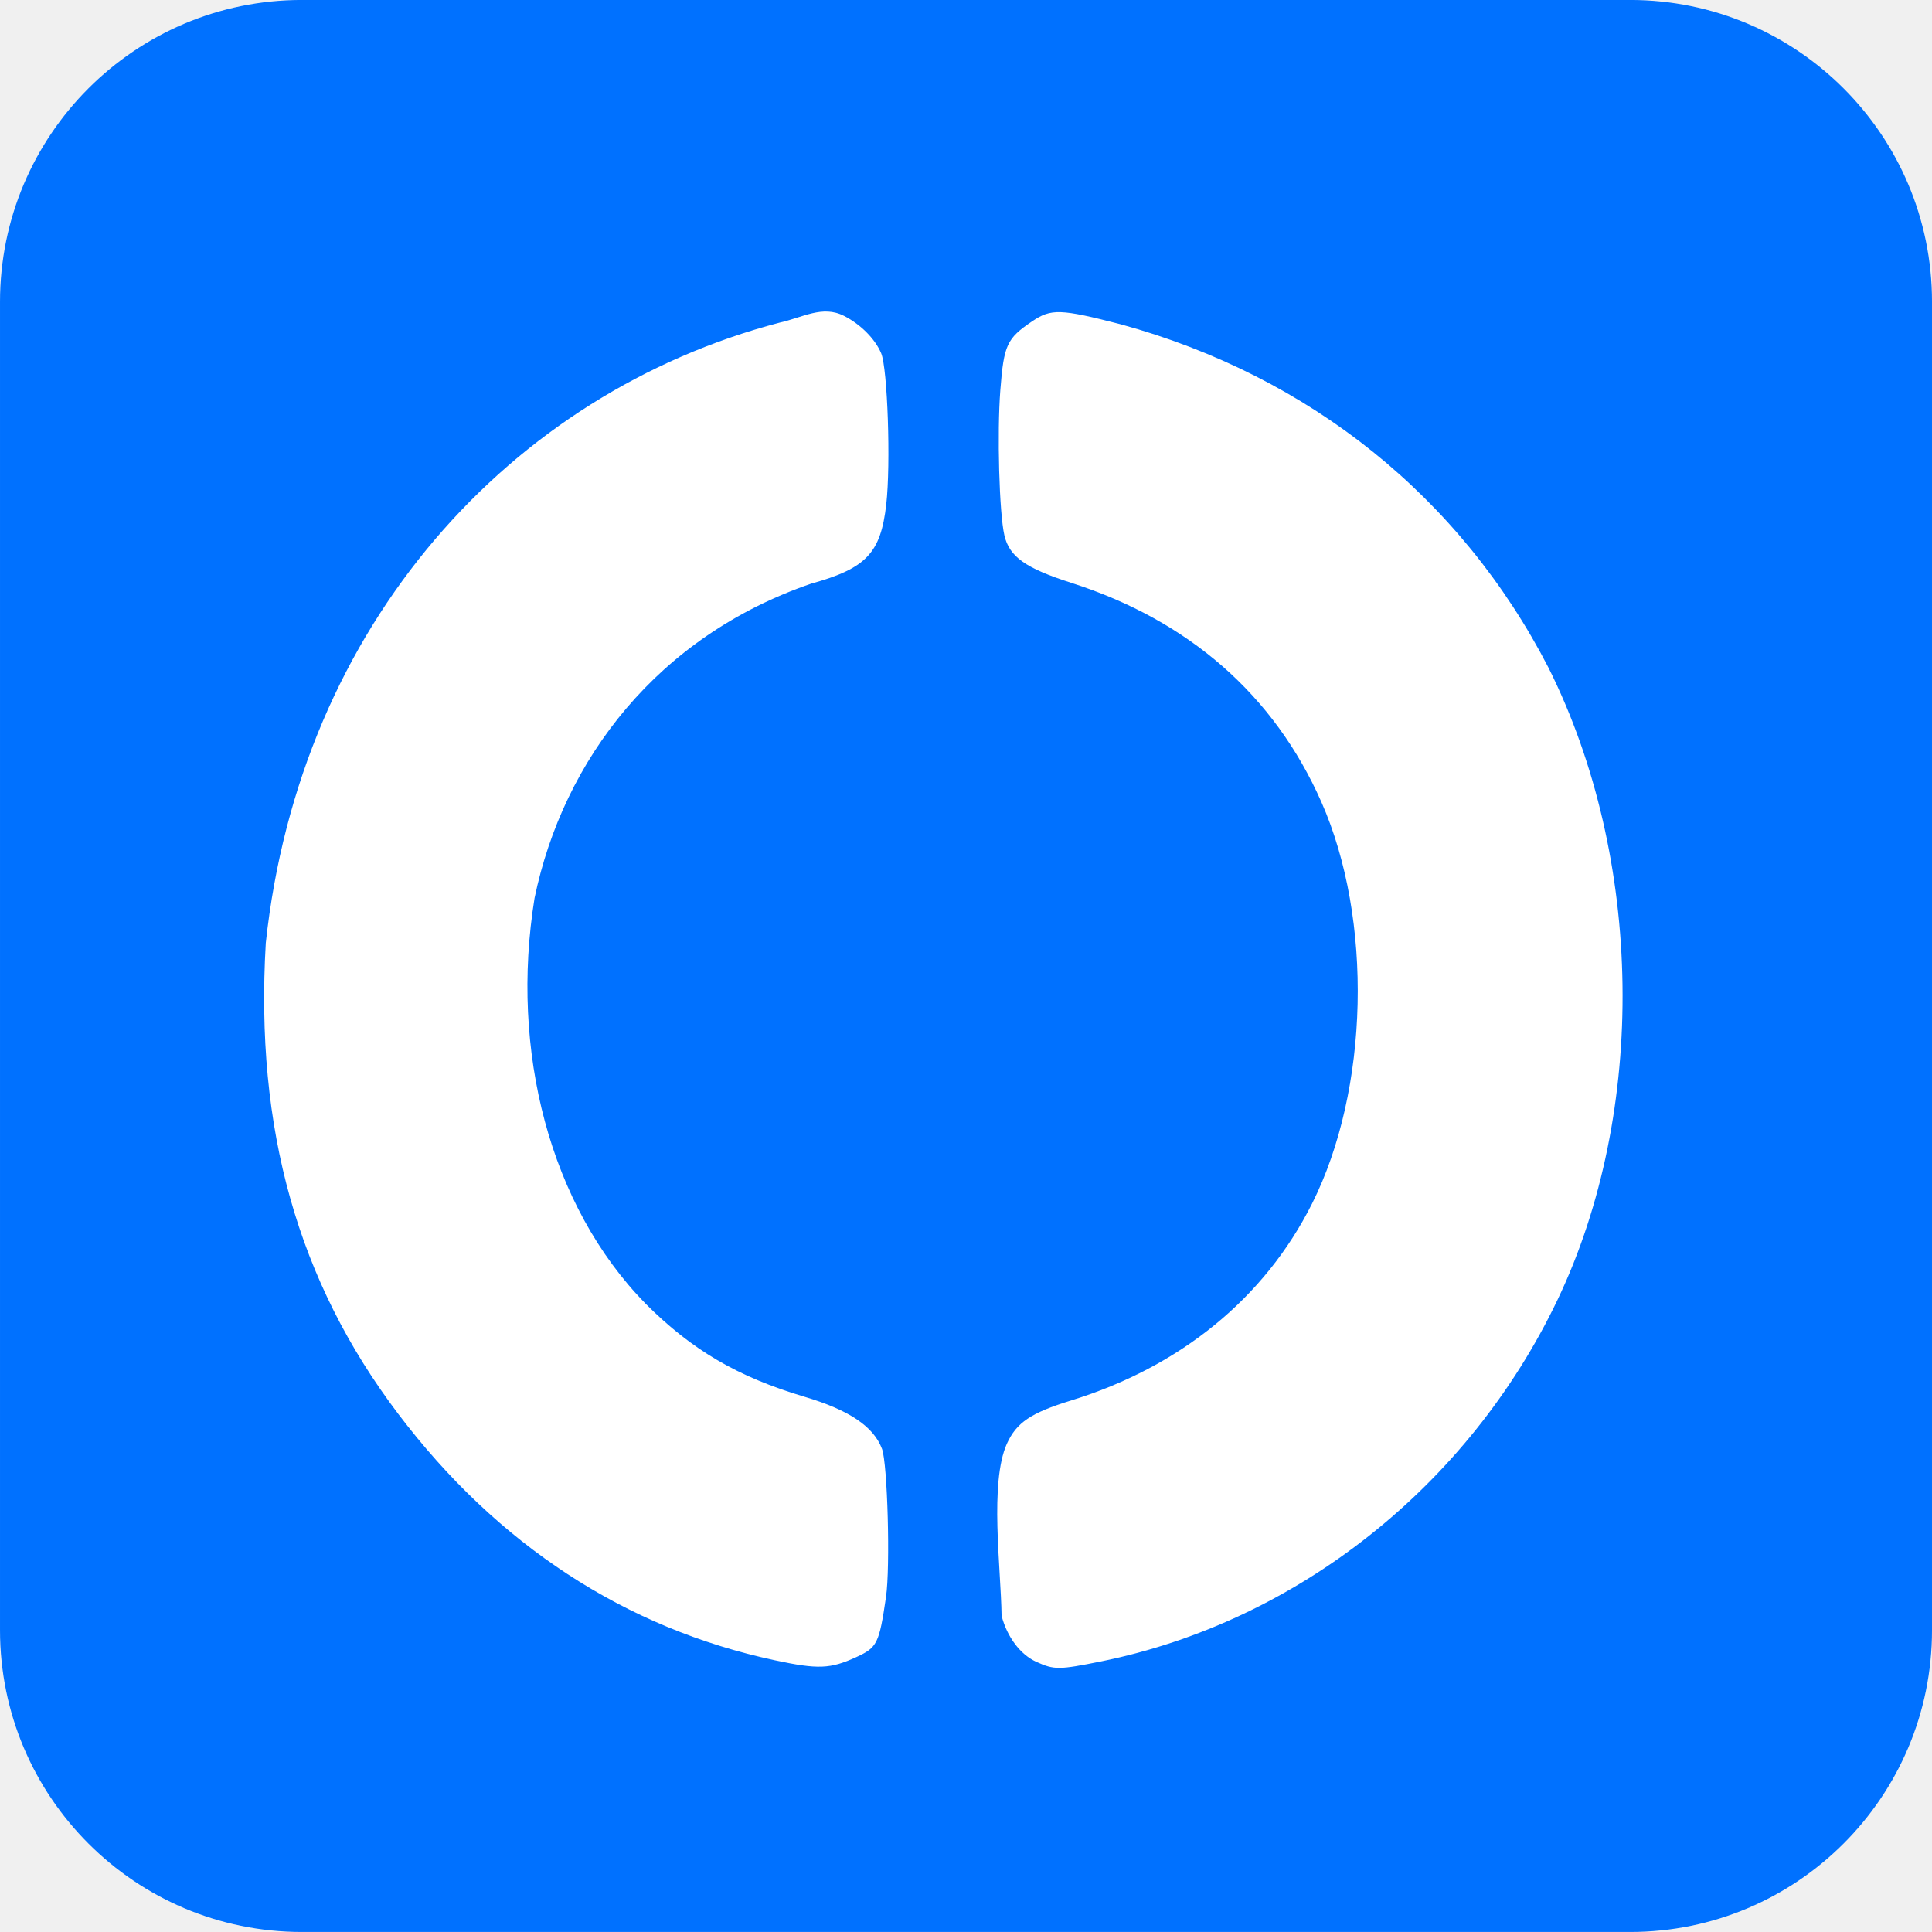
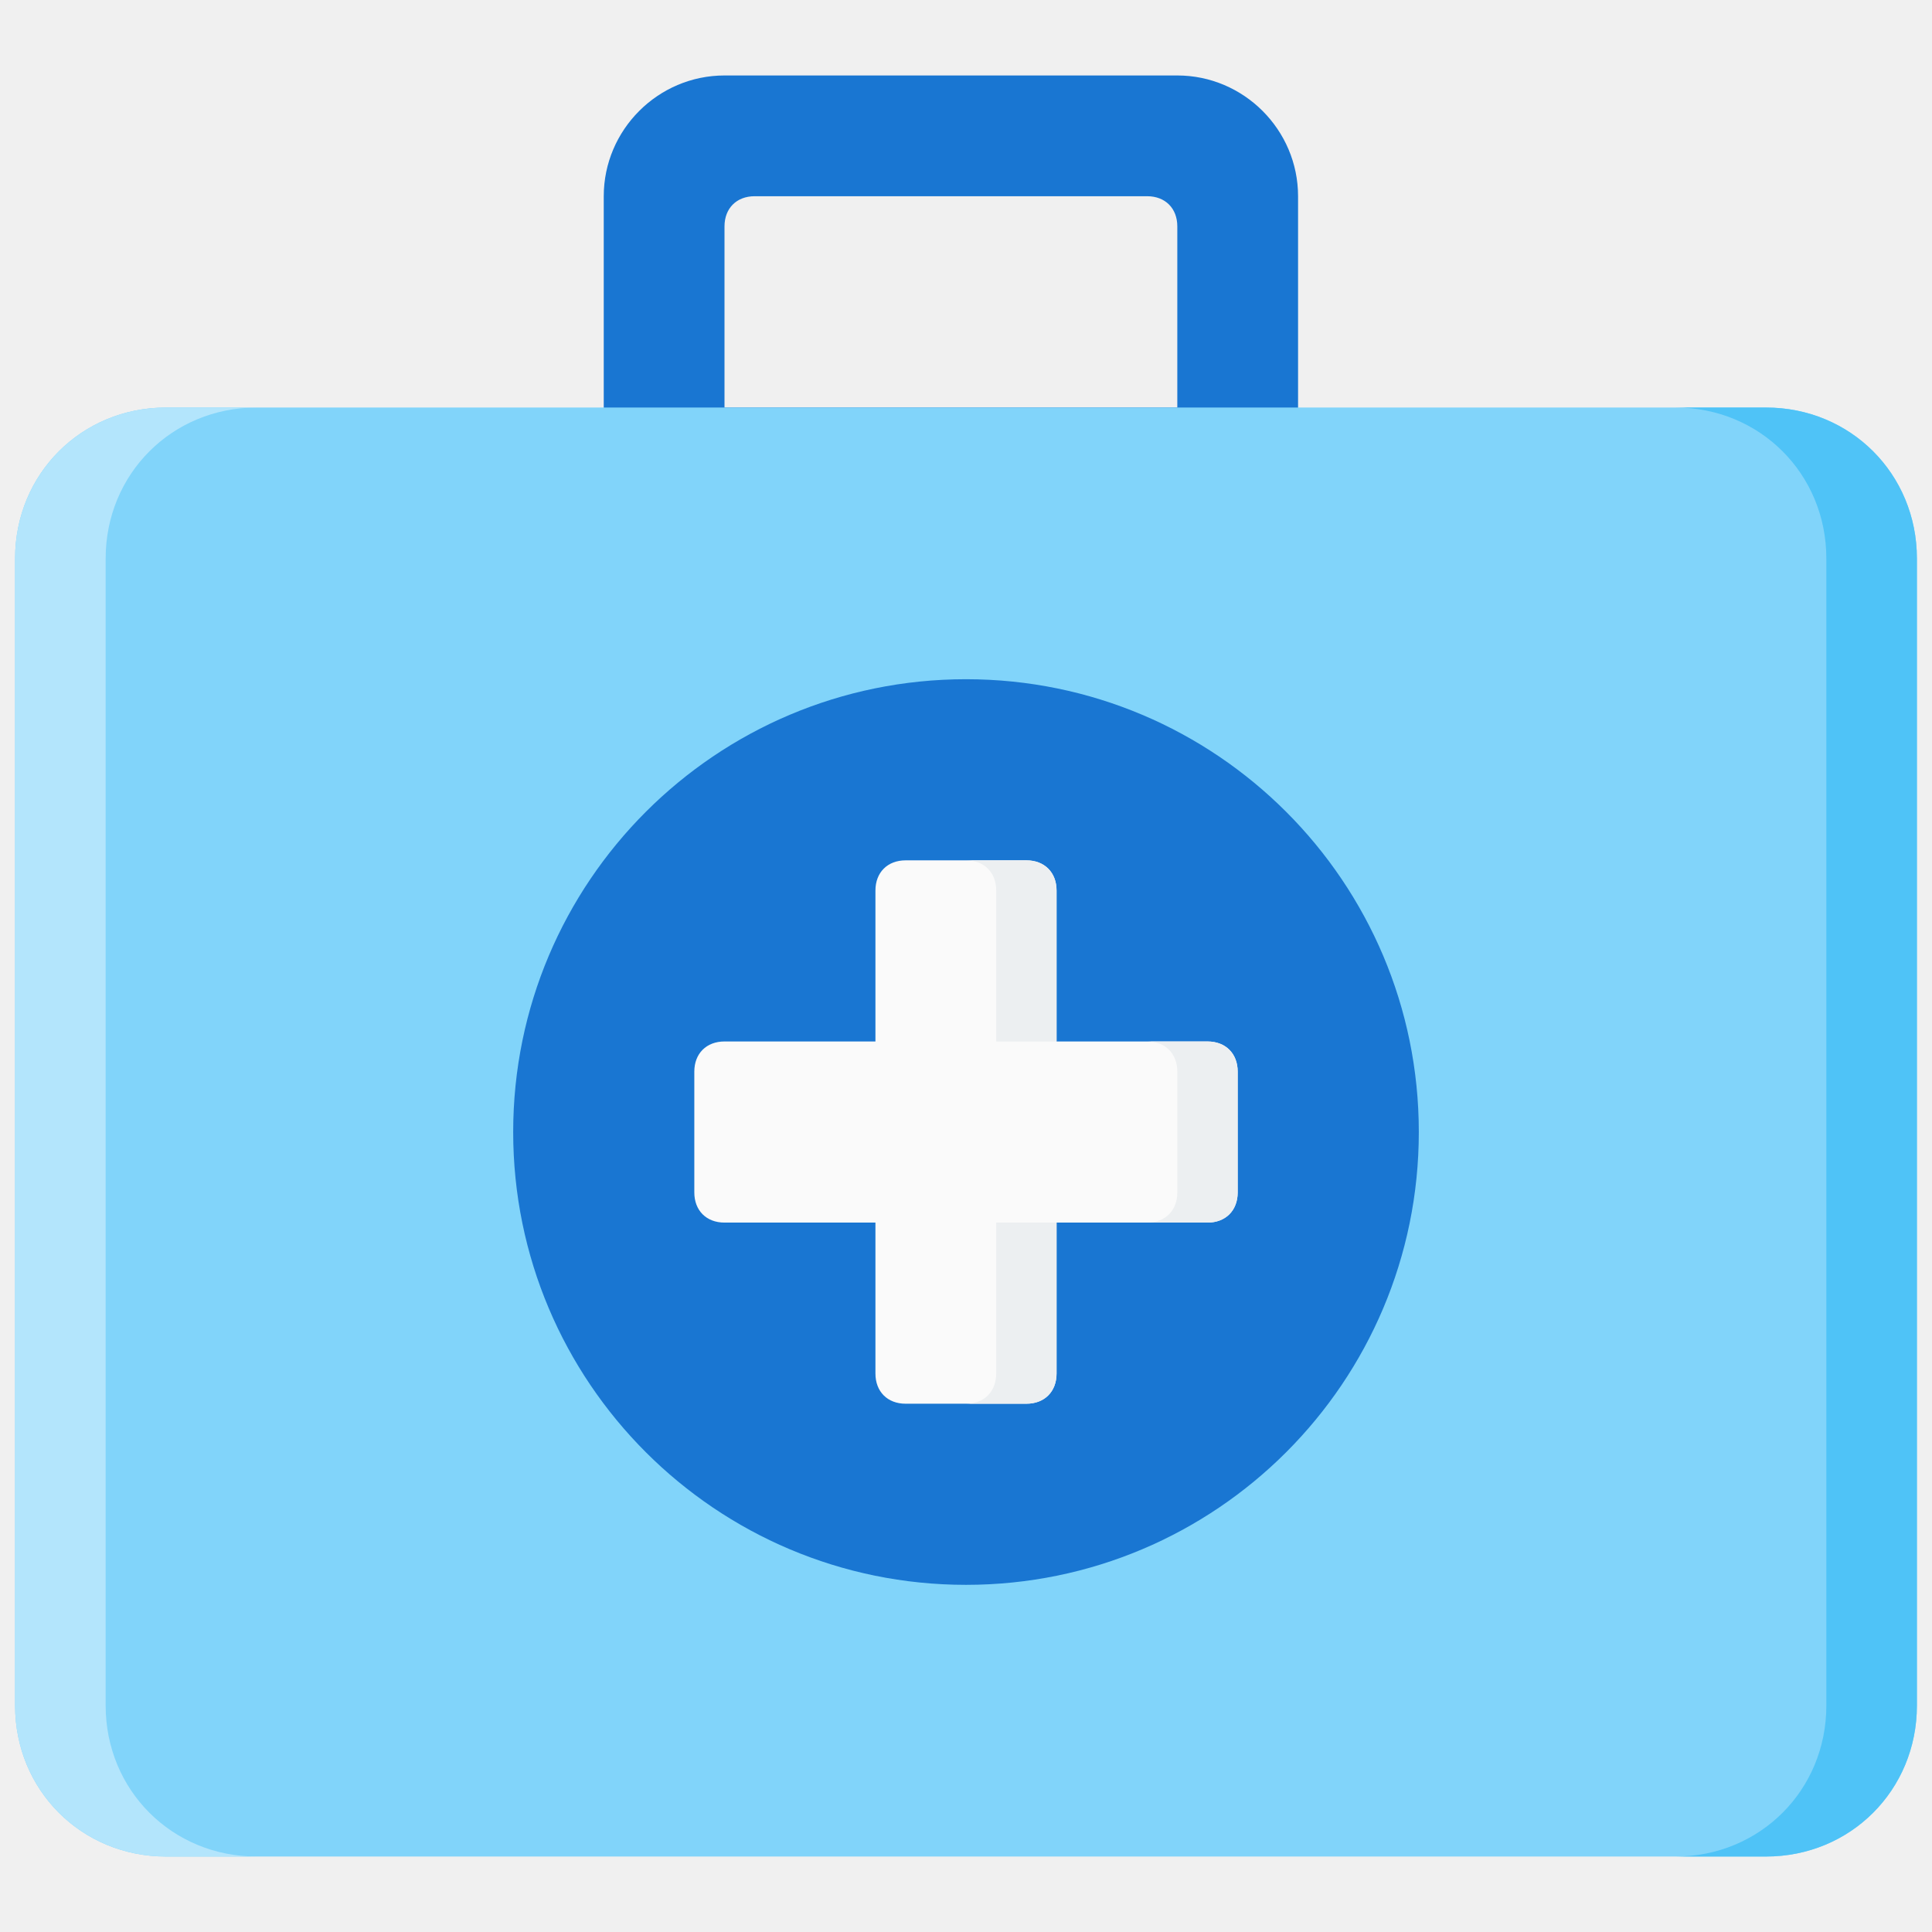
- <svg xmlns="http://www.w3.org/2000/svg" viewBox="0 0 375 375" style="width:32px;height:32px;margin:0 4px 4px 0">
-   <rect transform="matrix(.91553 0 0 .91553 -152.92 116.76)" x="167.03" y="-127.54" width="409.6" height="409.6" rx="64" ry="64" fill="#0071ff" />
-   <path d="M150.428 322.264c-29.063-6.202-53.897-22.439-73.115-47.804-19.507-25.746-27.838-55.355-25.723-91.414 6.655-62.013 47.667-106.753 99.687-120.411 4.509-.989 8.353-3.462 12.55-1.322 3.22 1.64 6.028 4.467 7.206 7.251 1.25 2.955 1.877 21.54.99 29.331-1.076 9.46-3.877 12.418-14.566 15.388-29.723 10.195-48.105 34.07-53.697 61.017-4.8 29.668 2.951 59.729 21.528 78.727 8.966 8.993 17.92 14.24 30.869 18.086 8.646 2.57 13.393 5.758 15.036 10.102 1.085 2.867 1.63 22.984.779 28.772-1.33 9.046-1.702 9.796-5.792 11.667-5.029 2.3-7.404 2.392-15.752.61zm50.708.29c-3.092-1.402-5.673-4.83-6.73-8.94-.134-9.408-2.366-25.754 1.02-33.373 1.88-4.128 4.65-5.999 12.433-8.396 21.267-6.551 37.593-19.88 46.806-38.213 11.11-22.108 11.877-55.183 1.808-77.975-9.154-20.723-25.7-35.217-48.555-42.534-8.872-2.84-12.004-5.065-12.968-9.21-1.002-4.31-1.435-19.87-.785-28.218.682-8.766 1.249-9.99 6.162-13.318 3.701-2.505 5.482-2.446 17.223.575 36.718 10.077 65.97 33.597 83.026 66.68 18.495 37.034 19.191 86.11 1.742 122.655-17.233 36.09-50.591 62.511-88.622 70.194-8.172 1.65-9.07 1.656-12.56.073z" fill="#fff" />
+ <svg xmlns="http://www.w3.org/2000/svg" id="Layer_1" style="enable-background:new 0 0 64 64;" version="1.1" viewBox="0 0 64 64" xml:space="preserve">
+   <style type="text/css">
+ 	.st0{fill:#FFC300;}
+ 	.st1{fill:#D1A000;}
+ 	.st2{fill:#CFD8DC;}
+ 	.st3{fill:#B0BEC5;}
+ 	.st4{fill:#34444C;}
+ 	.st5{fill:#F72250;}
+ 	.st6{fill:#81D4FA;}
+ 	.st7{fill:#33E0A6;}
+ 	.st8{fill:#8FEECE;}
+ 	.st9{fill:#FFD766;}
+ 	.st10{fill:#1976D2;}
+ 	.st11{fill:#1E88E5;}
+ 	.st12{fill:#ECEFF1;}
+ 	.st13{fill:#90A4AE;}
+ 	.st14{fill:#B3E5FC;}
+ 	.st15{fill:#4FC3F7;}
+ 	.st16{fill:#1565C0;}
+ 	.st17{fill:#29B6F6;}
+ 	.st18{fill:#202B30;}
+ 	.st19{fill:#6B777C;}
+ 	.st20{fill:#FAFAFA;}
+ 	.st21{fill:#FFFFFF;}
+ 	.st22{fill:#26A379;}
+ 	.st23{fill:#18664C;}
+ 	.st24{fill:#B4193B;}
+ 	.st25{fill:#F95E7F;}
+ 	.st26{fill:#711025;}
+ 	.st27{fill:#78909C;}
+ 	.st28{fill:#039BE5;}
+ 	.st29{fill:#1B2428;}
+ 	.st30{fill:#13191C;}
+ 	.st31{fill:#FDD835;}
+ </style>
+   <g id="First_Aid_Kit">
+     <g>
+       <g>
+         <g>
+           <path class="st10" d="M41.5,17.5h-20c-0.8,0-1.5-0.7-1.5-1.5V6.5c0-2.2,1.8-4,4-4h15c2.2,0,4,1.8,4,4V16      C43,16.8,42.3,17.5,41.5,17.5z M24,13.5h15v-6c0-0.6-0.4-1-1-1H25c-0.6,0-1,0.4-1,1V13.5z" />
+         </g>
+         <path class="st6" d="M58.5,61.5h-53c-2.8,0-5-2.2-5-5v-38c0-2.8,2.2-5,5-5h53c2.8,0,5,2.2,5,5v38C63.5,59.3,61.3,61.5,58.5,61.5z     " />
+         <path class="st14" d="M5.5,61.5h3c-2.8,0-5-2.2-5-5v-38c0-2.8,2.2-5,5-5h-3c-2.8,0-5,2.2-5,5v38C0.5,59.3,2.7,61.5,5.5,61.5z" />
+         <path class="st15" d="M58.5,13.5h-3c2.8,0,5,2.2,5,5v38c0,2.8-2.2,5-5,5h3c2.8,0,5-2.2,5-5v-38C63.5,15.7,61.3,13.5,58.5,13.5z" />
+       </g>
+       <g>
+         <circle class="st10" cx="32" cy="37.5" r="15" />
+         <g>
+           <path class="st20" d="M40,34.5h-5v-5c0-0.6-0.4-1-1-1h-4c-0.6,0-1,0.4-1,1v5h-5c-0.6,0-1,0.4-1,1v4c0,0.6,0.4,1,1,1h5v5      c0,0.6,0.4,1,1,1h4c0.6,0,1-0.4,1-1v-5h5c0.6,0,1-0.4,1-1v-4C41,34.9,40.6,34.5,40,34.5z" />
+           <g>
+             <path class="st12" d="M33,45.5c0,0.6-0.4,1-1,1h2c0.6,0,1-0.4,1-1v-5h-2V45.5z" />
+             <path class="st12" d="M33,29.5v5h2v-5c0-0.6-0.4-1-1-1h-2C32.6,28.5,33,28.9,33,29.5z" />
+             <path class="st12" d="M40,34.5h-2c0.6,0,1,0.4,1,1v4c0,0.6-0.4,1-1,1h2c0.6,0,1-0.4,1-1v-4C41,34.9,40.6,34.5,40,34.5z" />
+           </g>
+         </g>
+       </g>
+     </g>
+   </g>
</svg>
